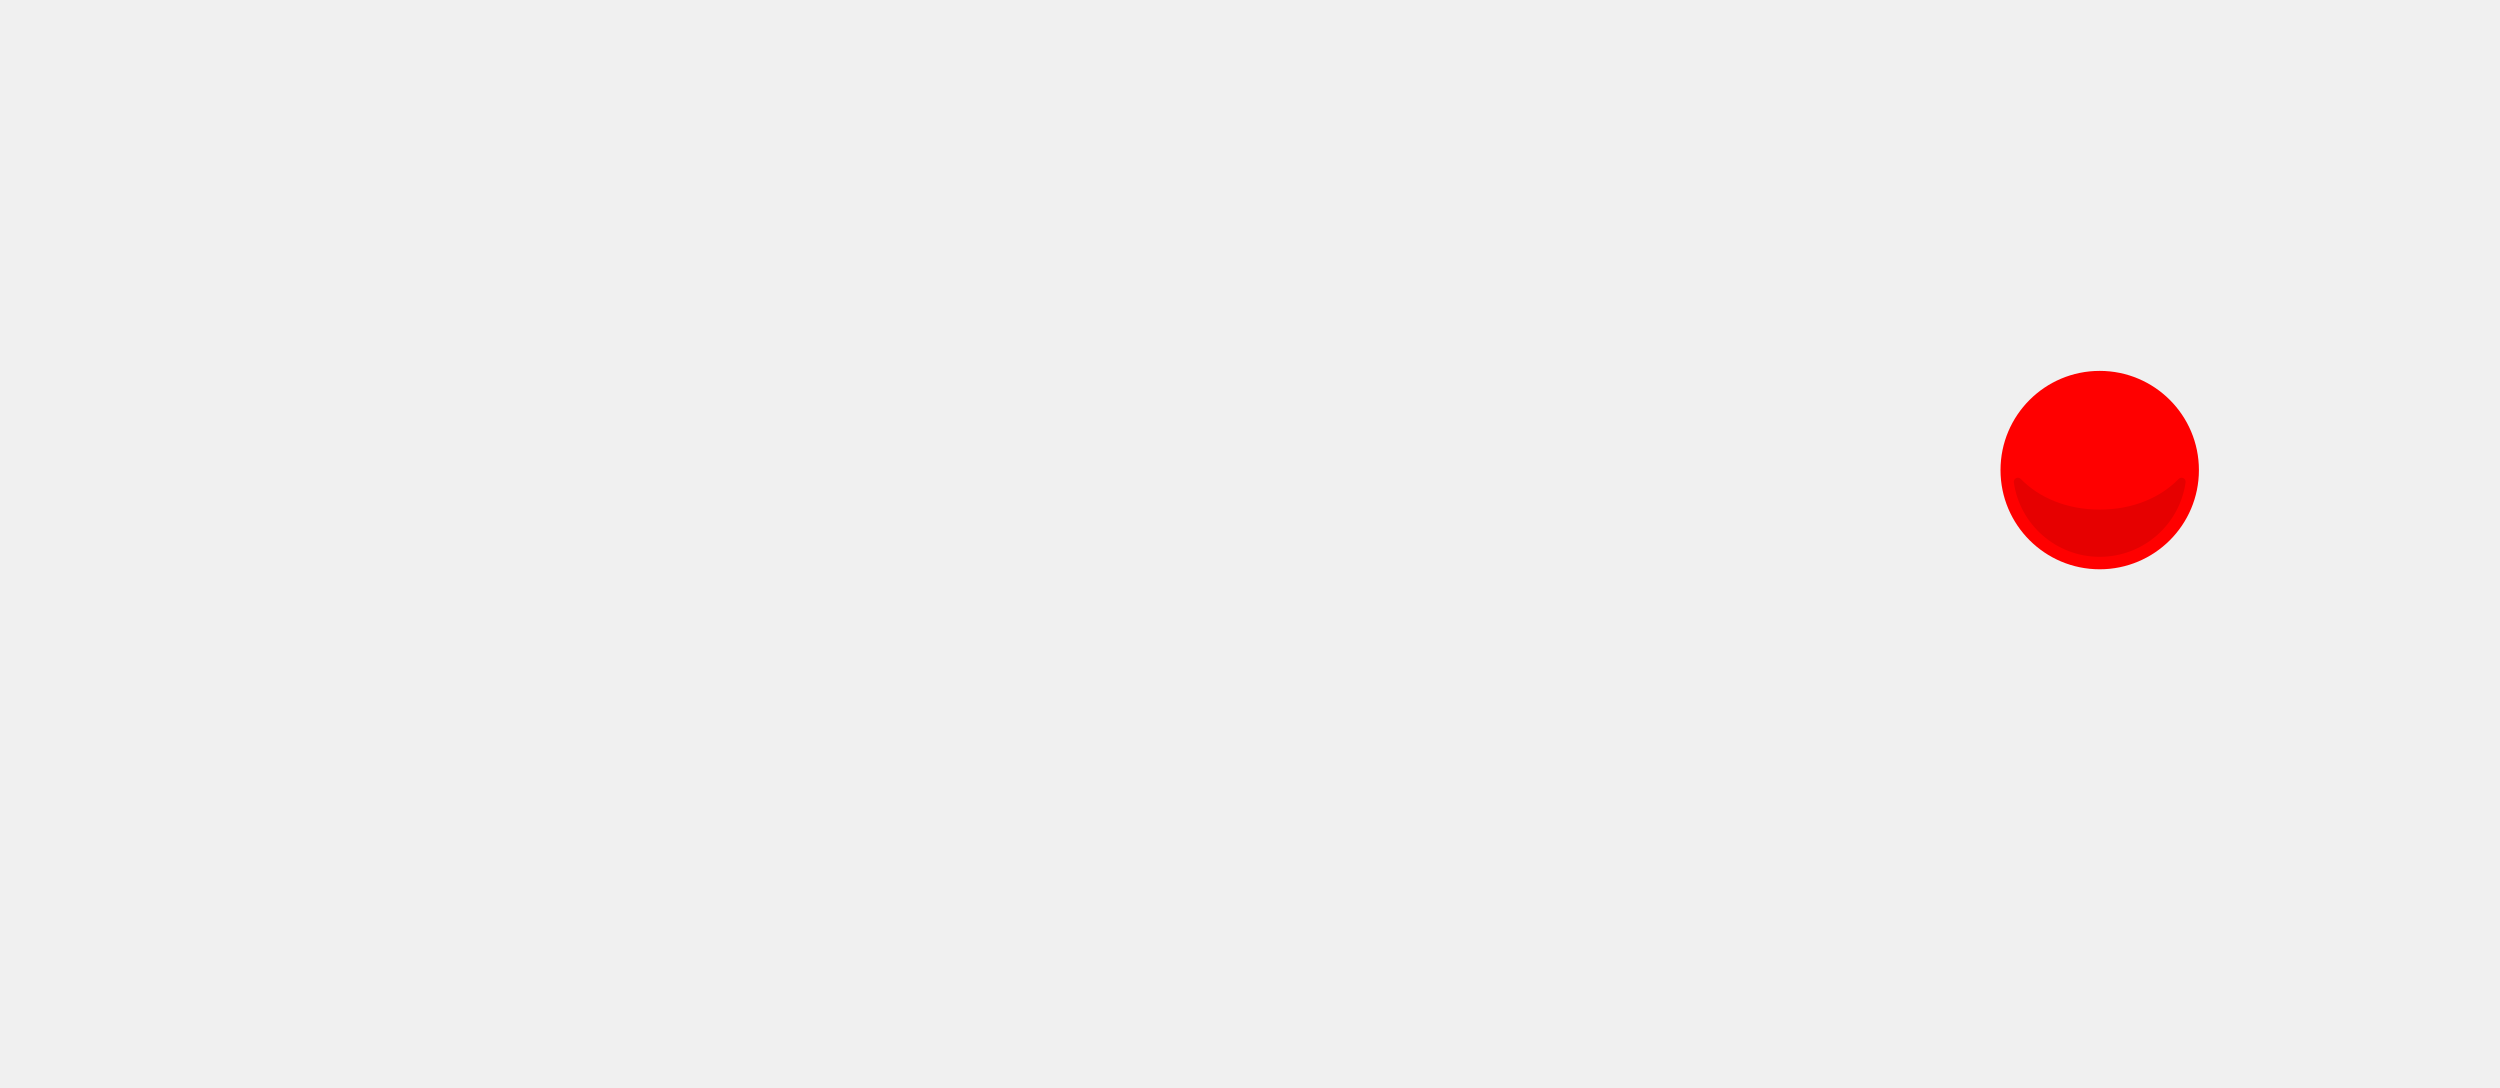
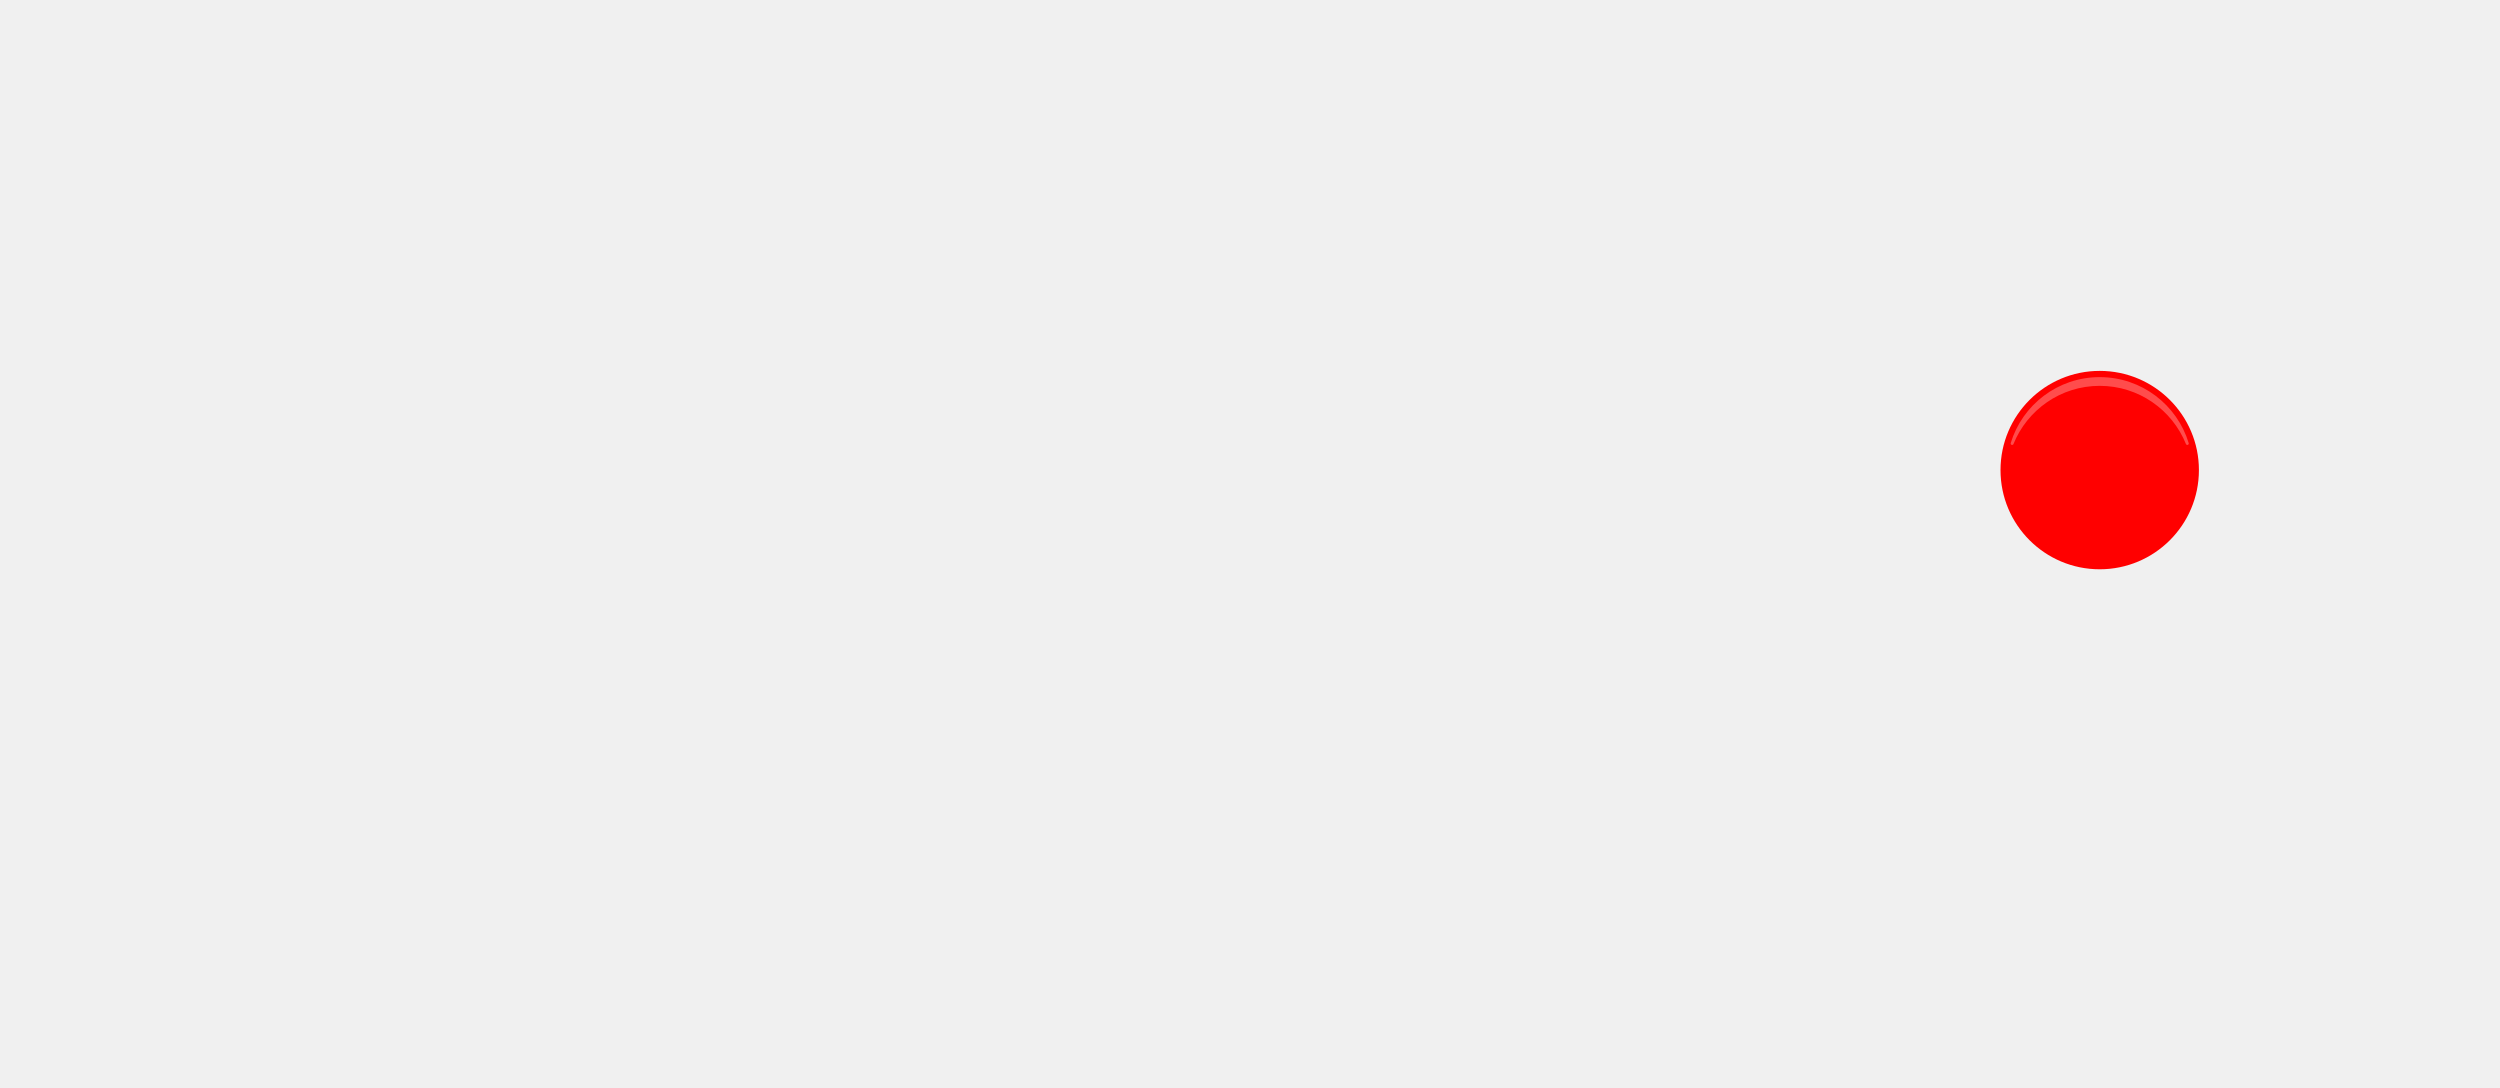
<svg xmlns="http://www.w3.org/2000/svg" xml:space="preserve" viewBox="0 0 860 374" width="860px" height="374px" version="1.1" style="shape-rendering:geometricPrecision; fill-rule:evenodd; clip-rule:evenodd">
  <defs>
    <style type="text/css">
    .fil0 {fill:red}
-     .fil1 {fill:black;fill-opacity:0.1}
+     .fil1 {fill:white;fill-opacity:0.3}
  </style>
  </defs>
  <g>
    <circle class="fil0" cx="722.301" cy="161.71" r="34.125" />
-     <path class="fil1" d="M722.302 191.548c-15.044,0 -27.488,-11.134 -29.542,-25.61 -0.087,-0.619 0.226,-1.2 0.791,-1.468 0.566,-0.267 1.201,-0.127 1.637,0.322 6.171,6.347 15.675,10.508 27.114,10.508 11.438,0 20.942,-4.161 27.114,-10.508 0.435,-0.448 1.07,-0.589 1.636,-0.322 0.565,0.268 0.878,0.849 0.791,1.468 -2.053,14.476 -14.498,25.61 -29.541,25.61z" />
+     <path class="fil1" d="M722.301 129.73c14.43,0 26.628,9.557 30.609,22.687 0.076,0.253 -0.055,0.519 -0.302,0.613 -0.254,0.096 -0.538,-0.029 -0.64,-0.281 -4.735,-11.737 -16.233,-20.019 -29.667,-20.019 -13.436,0 -24.936,8.286 -29.669,20.026 -0.102,0.251 -0.386,0.377 -0.64,0.281 -0.246,-0.093 -0.378,-0.36 -0.302,-0.612 3.978,-13.134 16.178,-22.695 30.611,-22.695z" />
  </g>
</svg>
